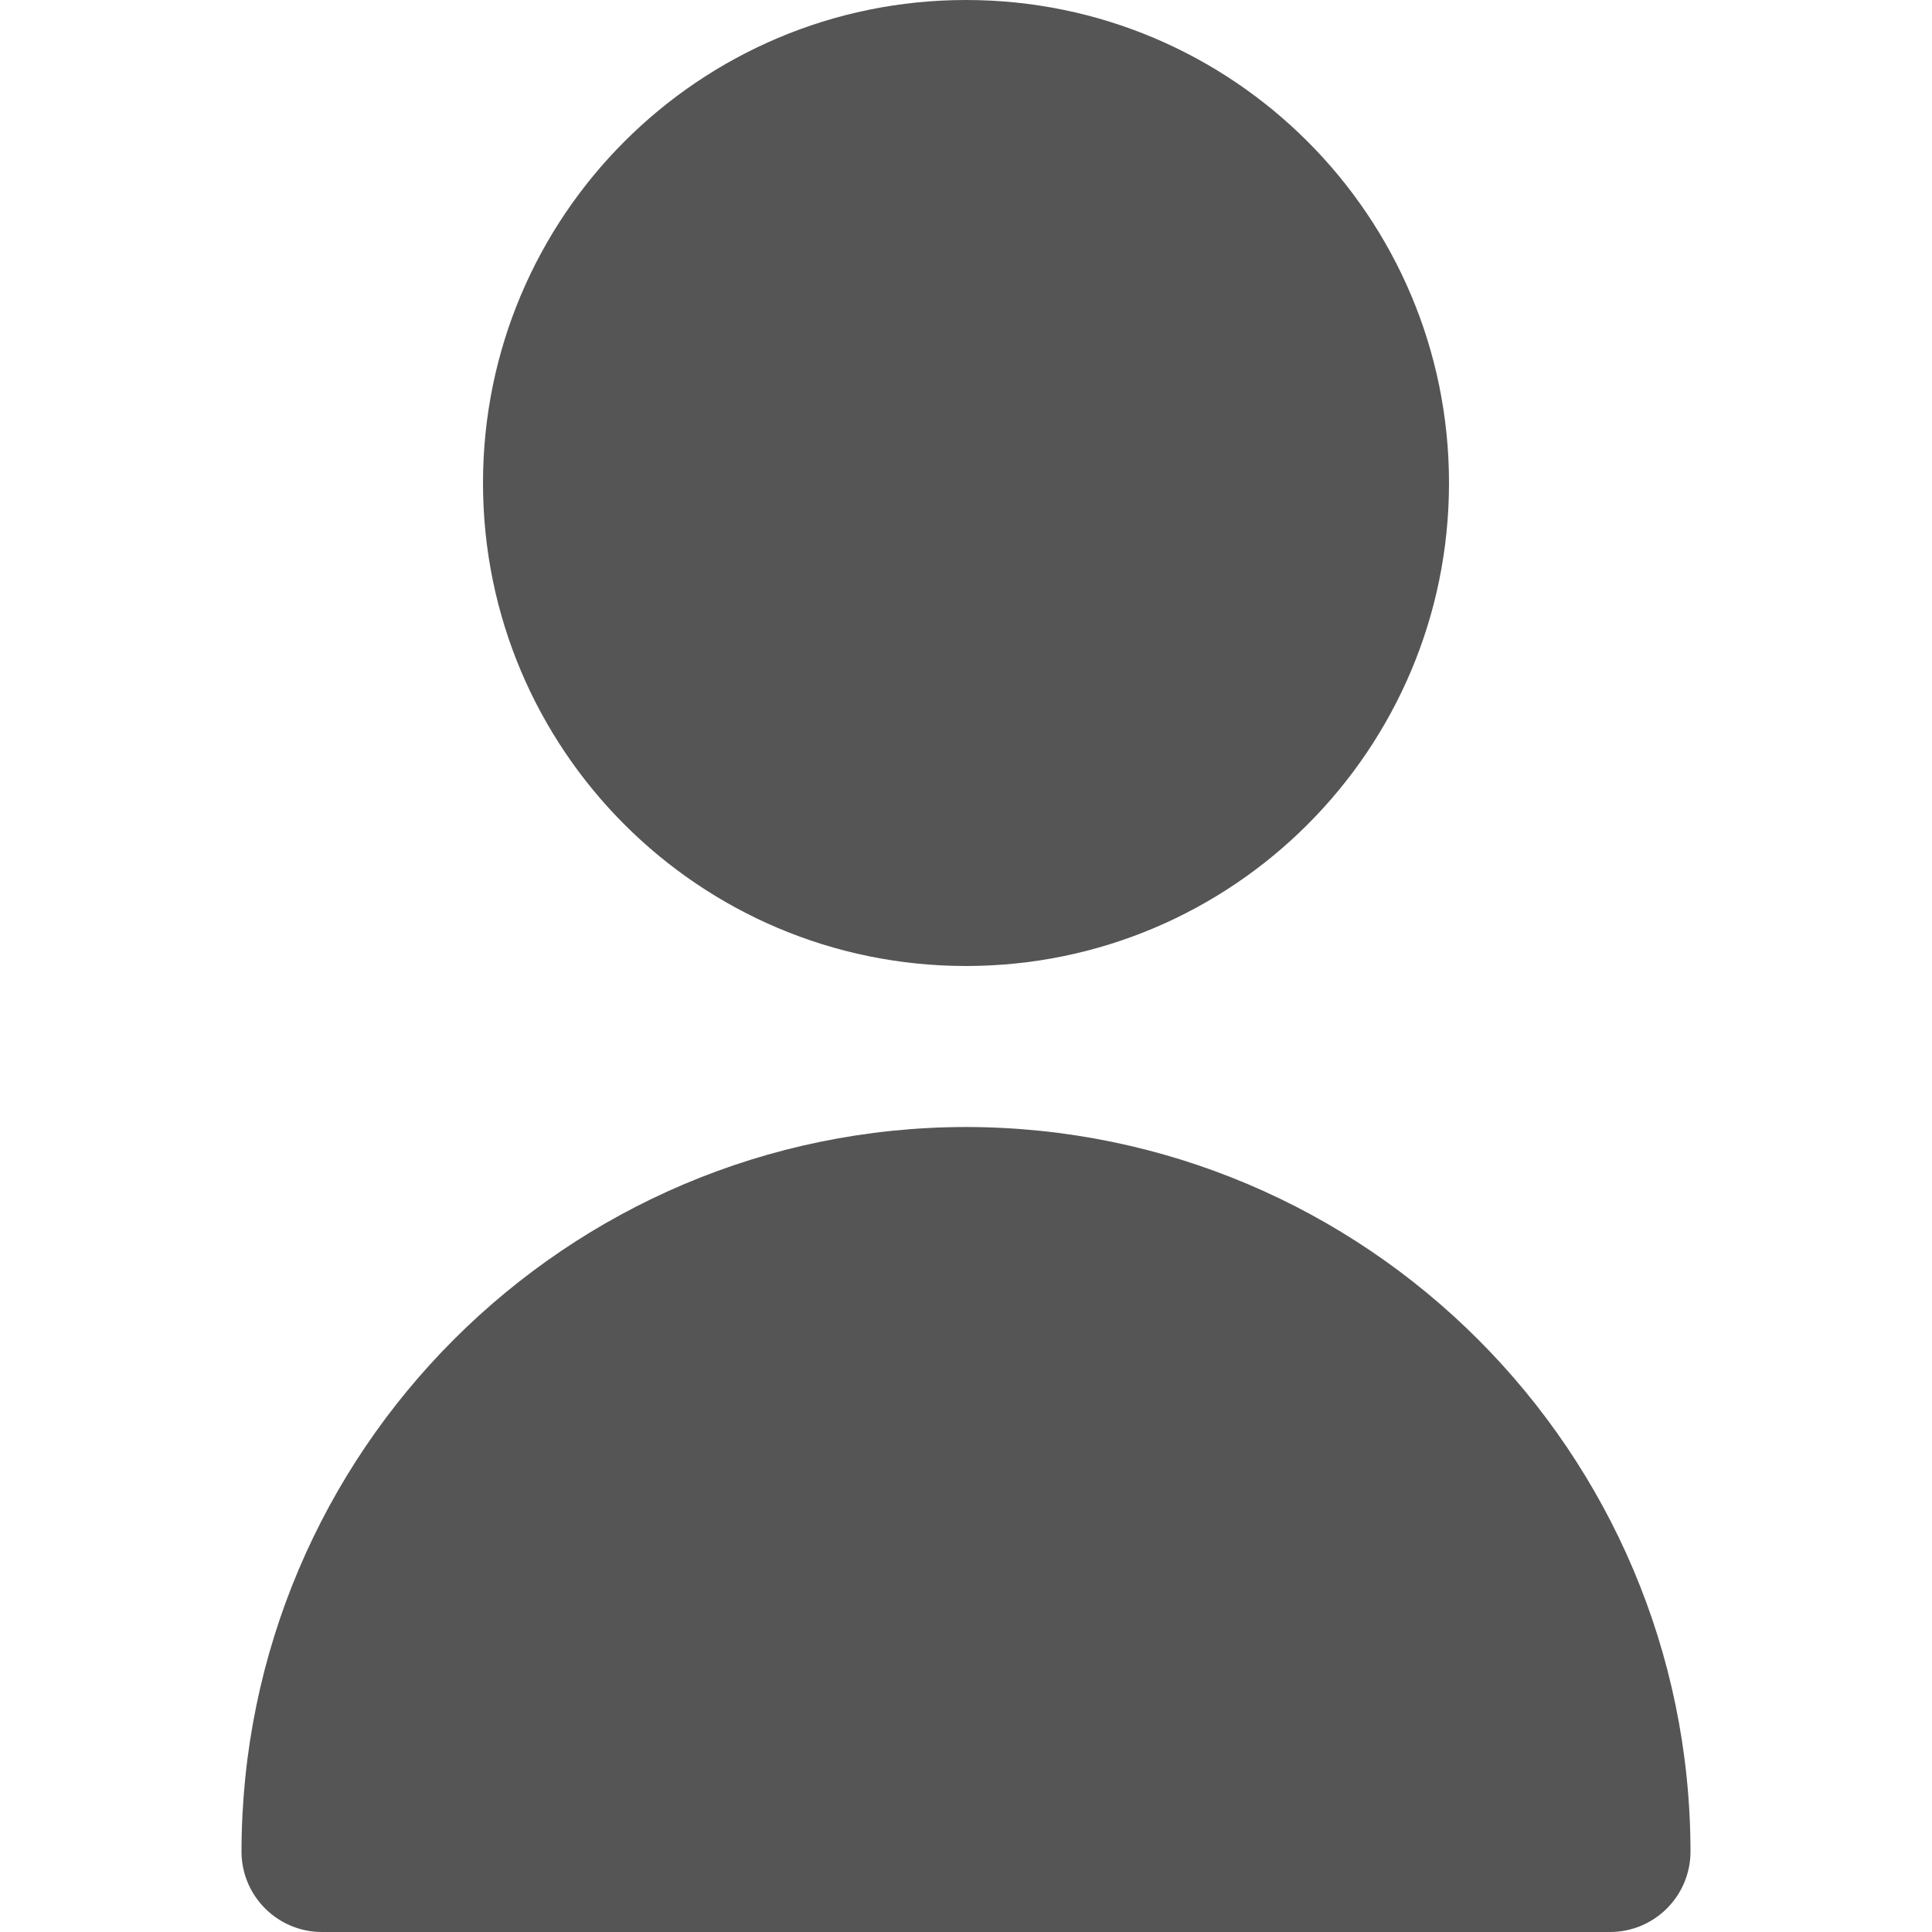
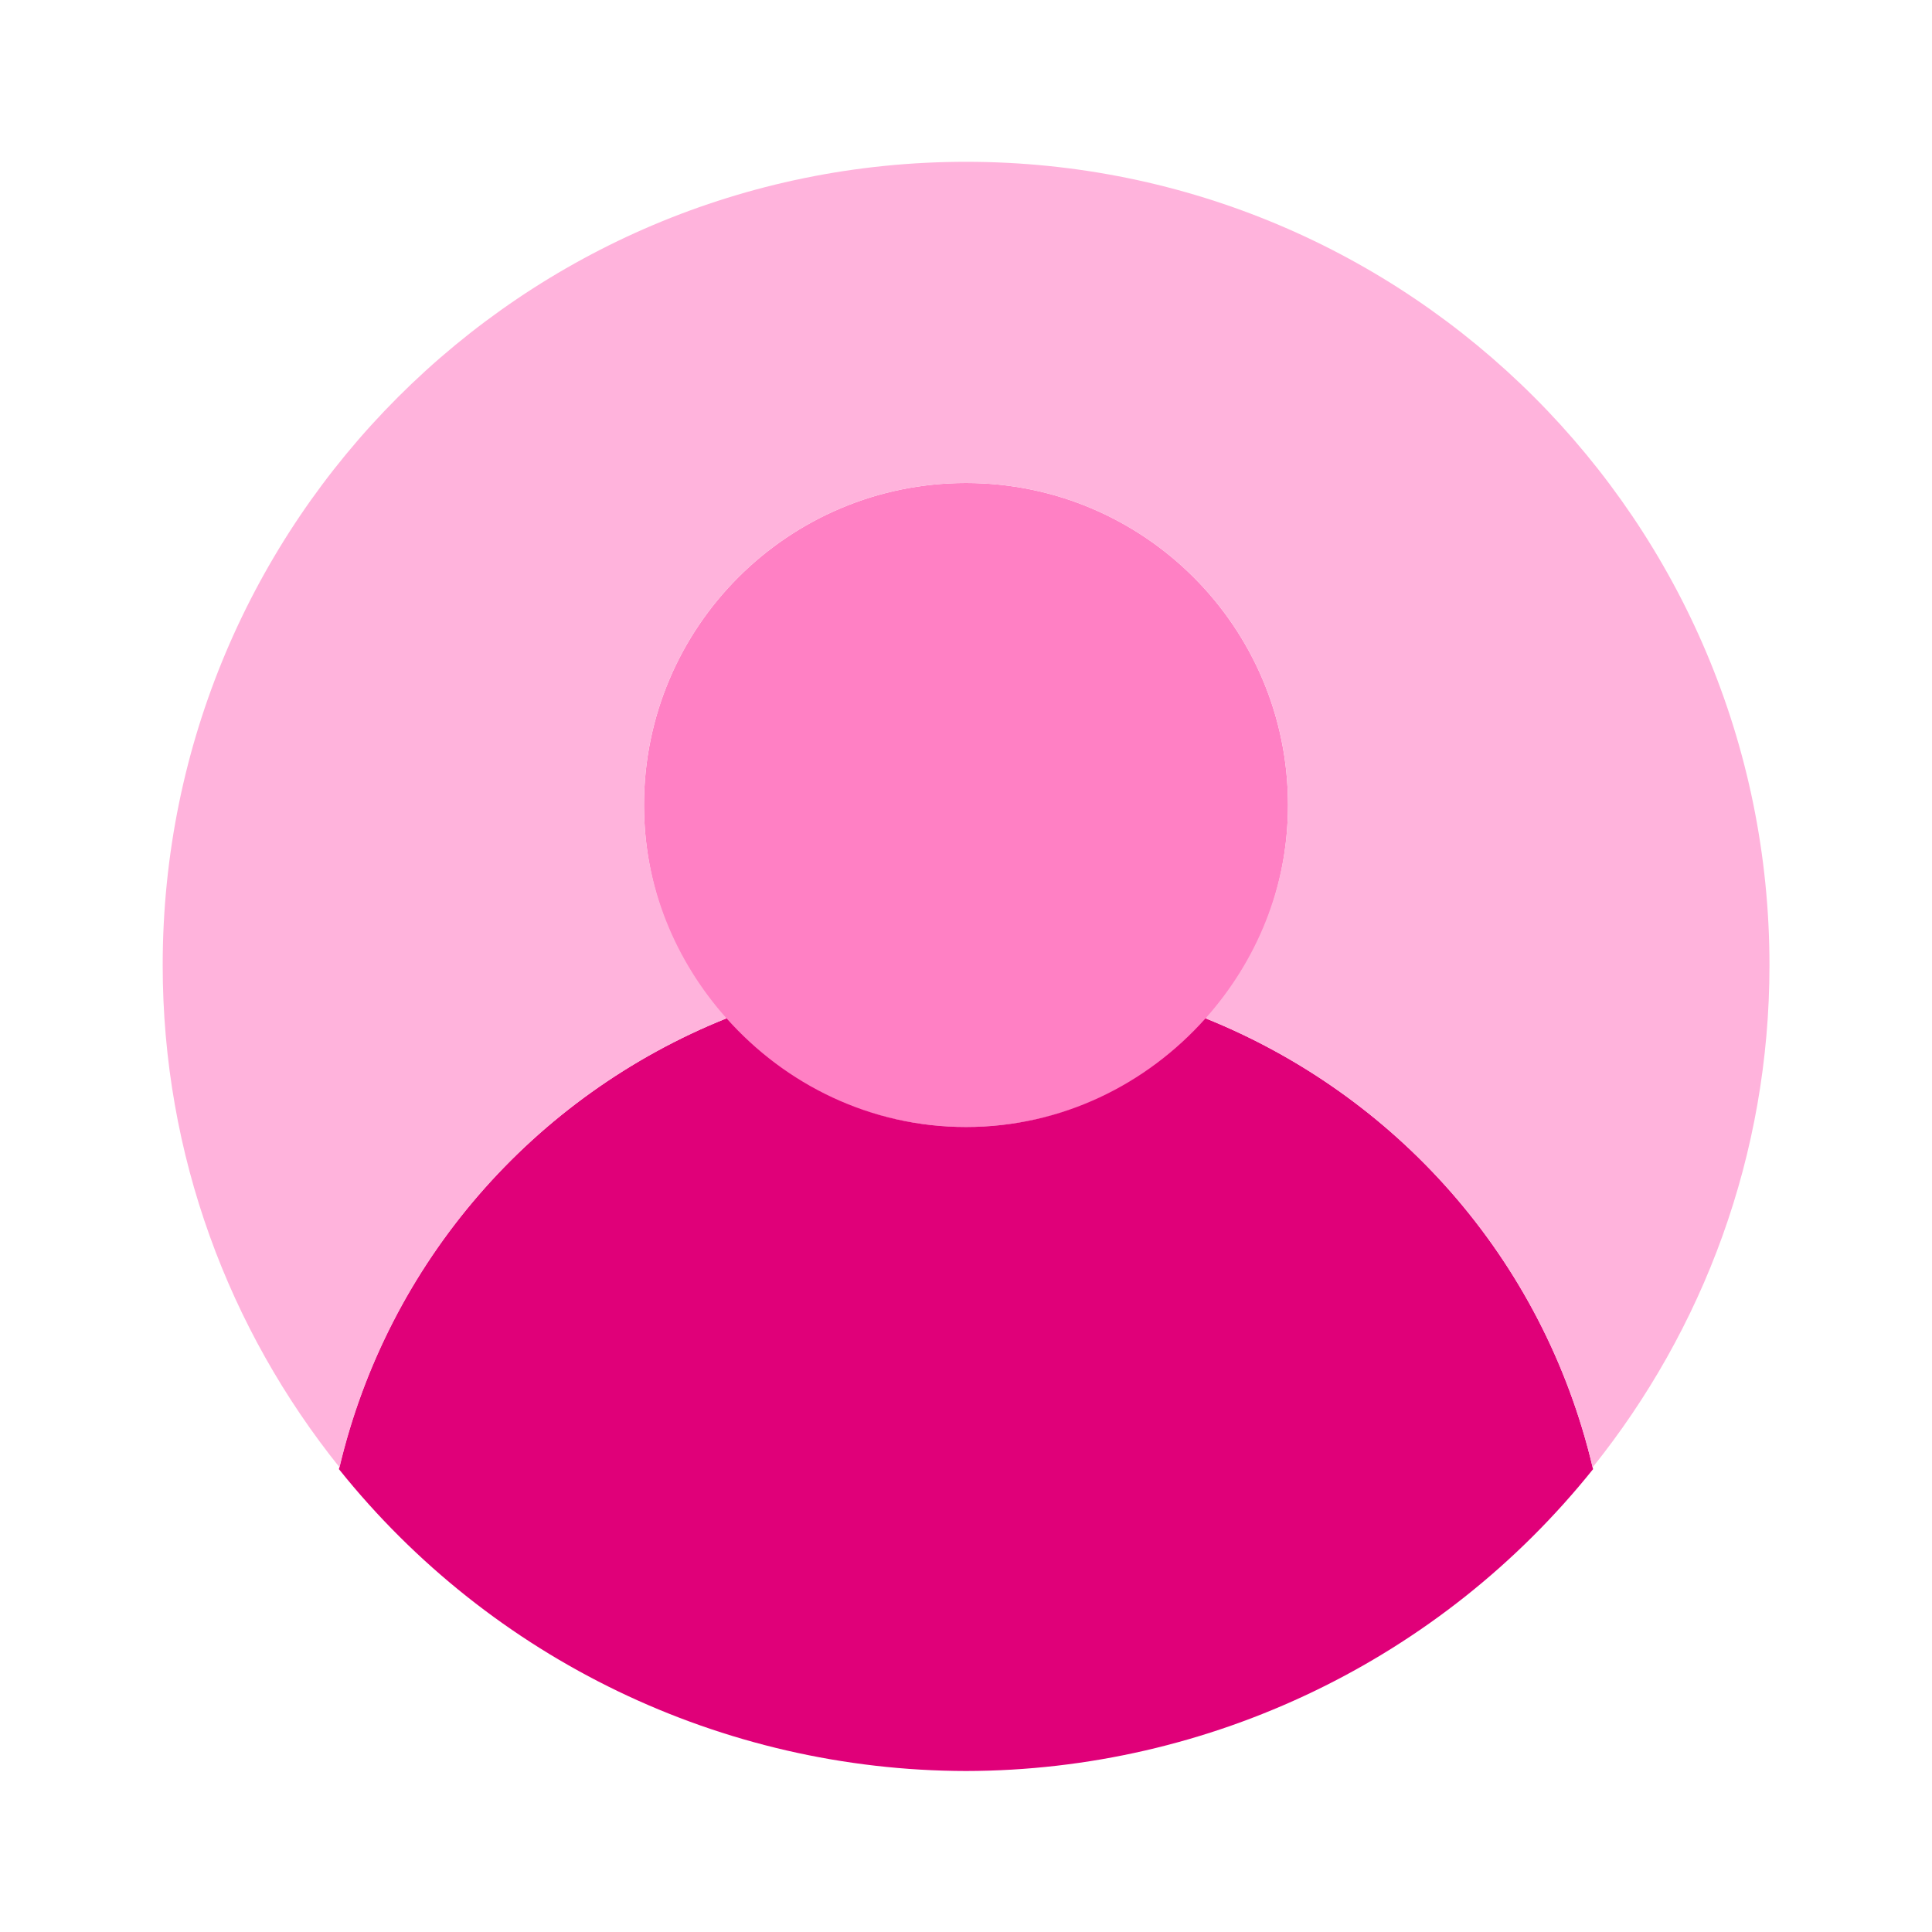
- <svg xmlns="http://www.w3.org/2000/svg" version="1.1" id="Capa_1" x="0px" y="0px" viewBox="0 0 512 512" style="enable-background:new 0 0 512 512;" xml:space="preserve" width="30" height="30">
-   <g>
-     <circle cx="256" cy="128" r="128" fill="#555" />
-     <path fill="#555" d="M256,298.667c-105.99,0.118-191.882,86.01-192,192C64,502.449,73.551,512,85.333,512h341.333   c11.782,0,21.333-9.551,21.333-21.333C447.882,384.677,361.99,298.784,256,298.667z" />
-   </g>
+ <svg xmlns="http://www.w3.org/2000/svg" enable-background="new 0 0 24 24" viewBox="0 0 24 24">
+   <circle cx="12" cy="10" r="4" fill="#FF80C4" />
+   <path fill="#E00079" d="M14.976,12.65C14.243,13.472,13.188,14,12,14c-1.188,0-2.243-0.528-2.975-1.35C6.626,13.612,4.81,15.685,4.21,18.25C6.104,20.616,8.969,21.995,12,22c3.031-0.005,5.896-1.384,7.79-3.75C19.173,15.611,17.313,13.59,14.976,12.65z" />
+   <path fill="#FFB3DC" d="M9.025,12.65C8.395,11.943,8,11.022,8,10c0-2.209,1.791-4,4-4s4,1.791,4,4c0,1.021-0.394,1.943-1.024,2.65c2.331,0.937,4.186,2.95,4.808,5.578c1.372-1.709,2.197-3.876,2.197-6.238c0-5.512-4.468-9.98-9.98-9.98s-9.98,4.468-9.98,9.98c0,2.362,0.825,4.529,2.197,6.238C4.821,15.674,6.633,13.609,9.025,12.65z" />
</svg>
